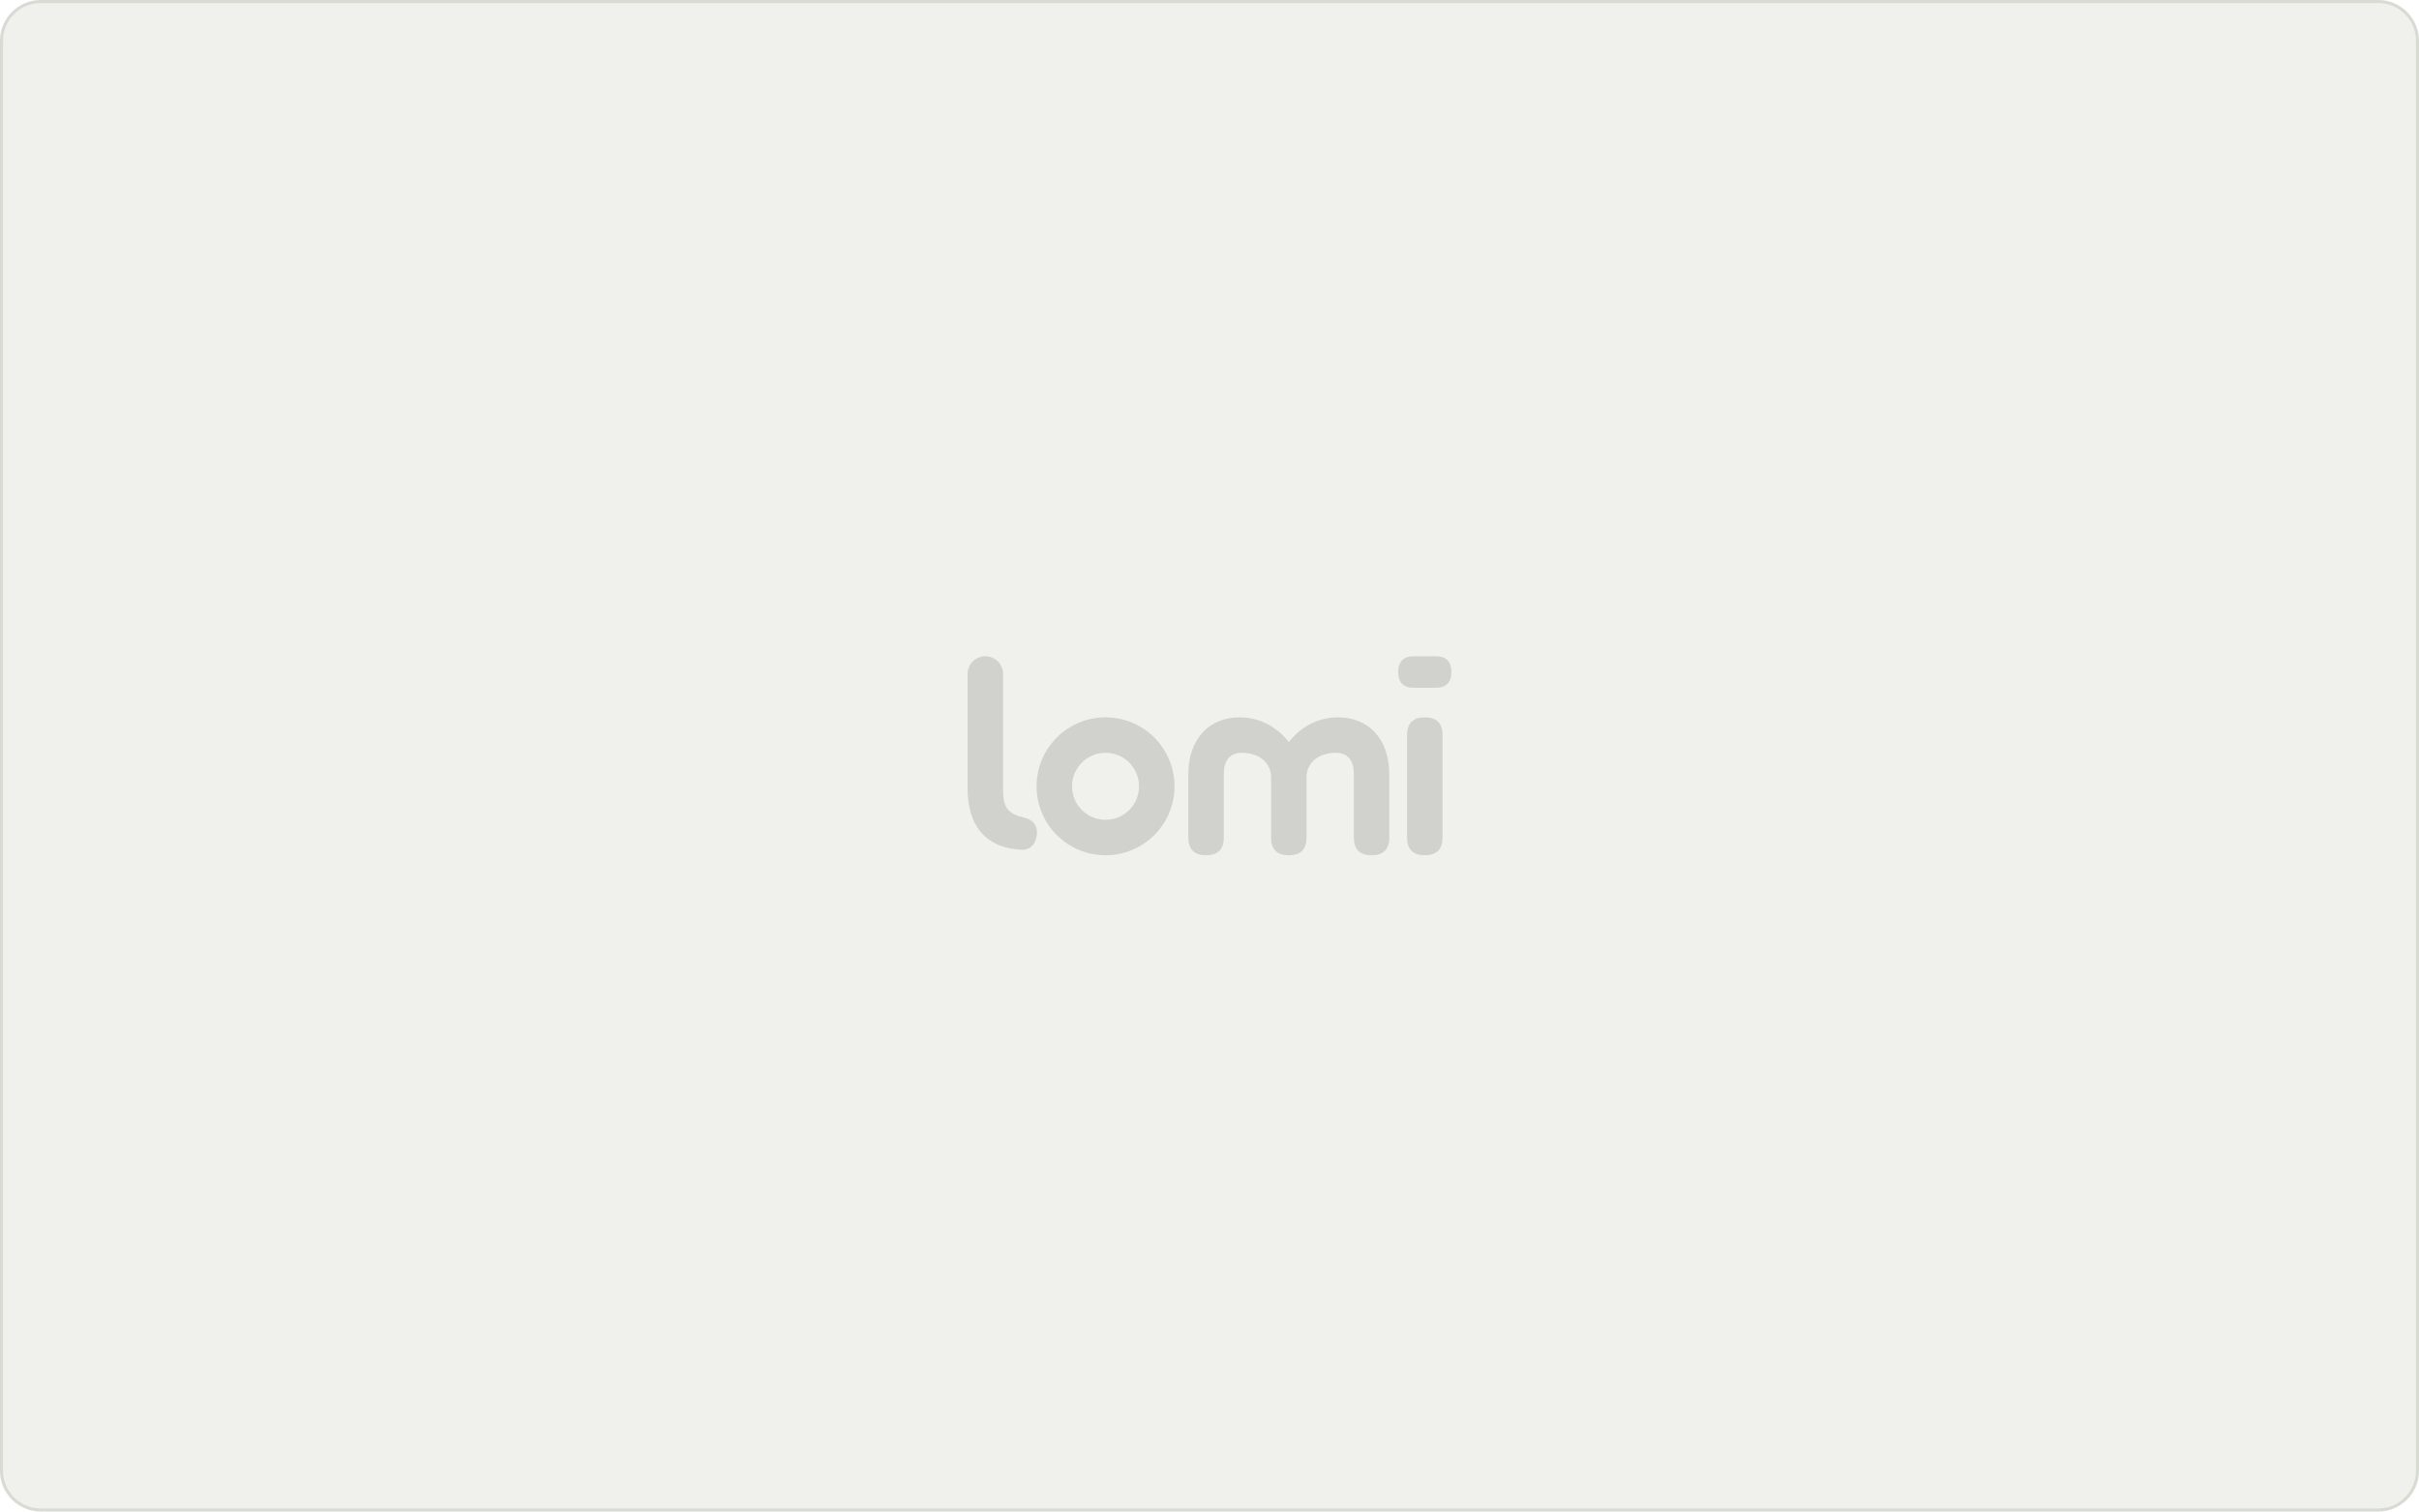
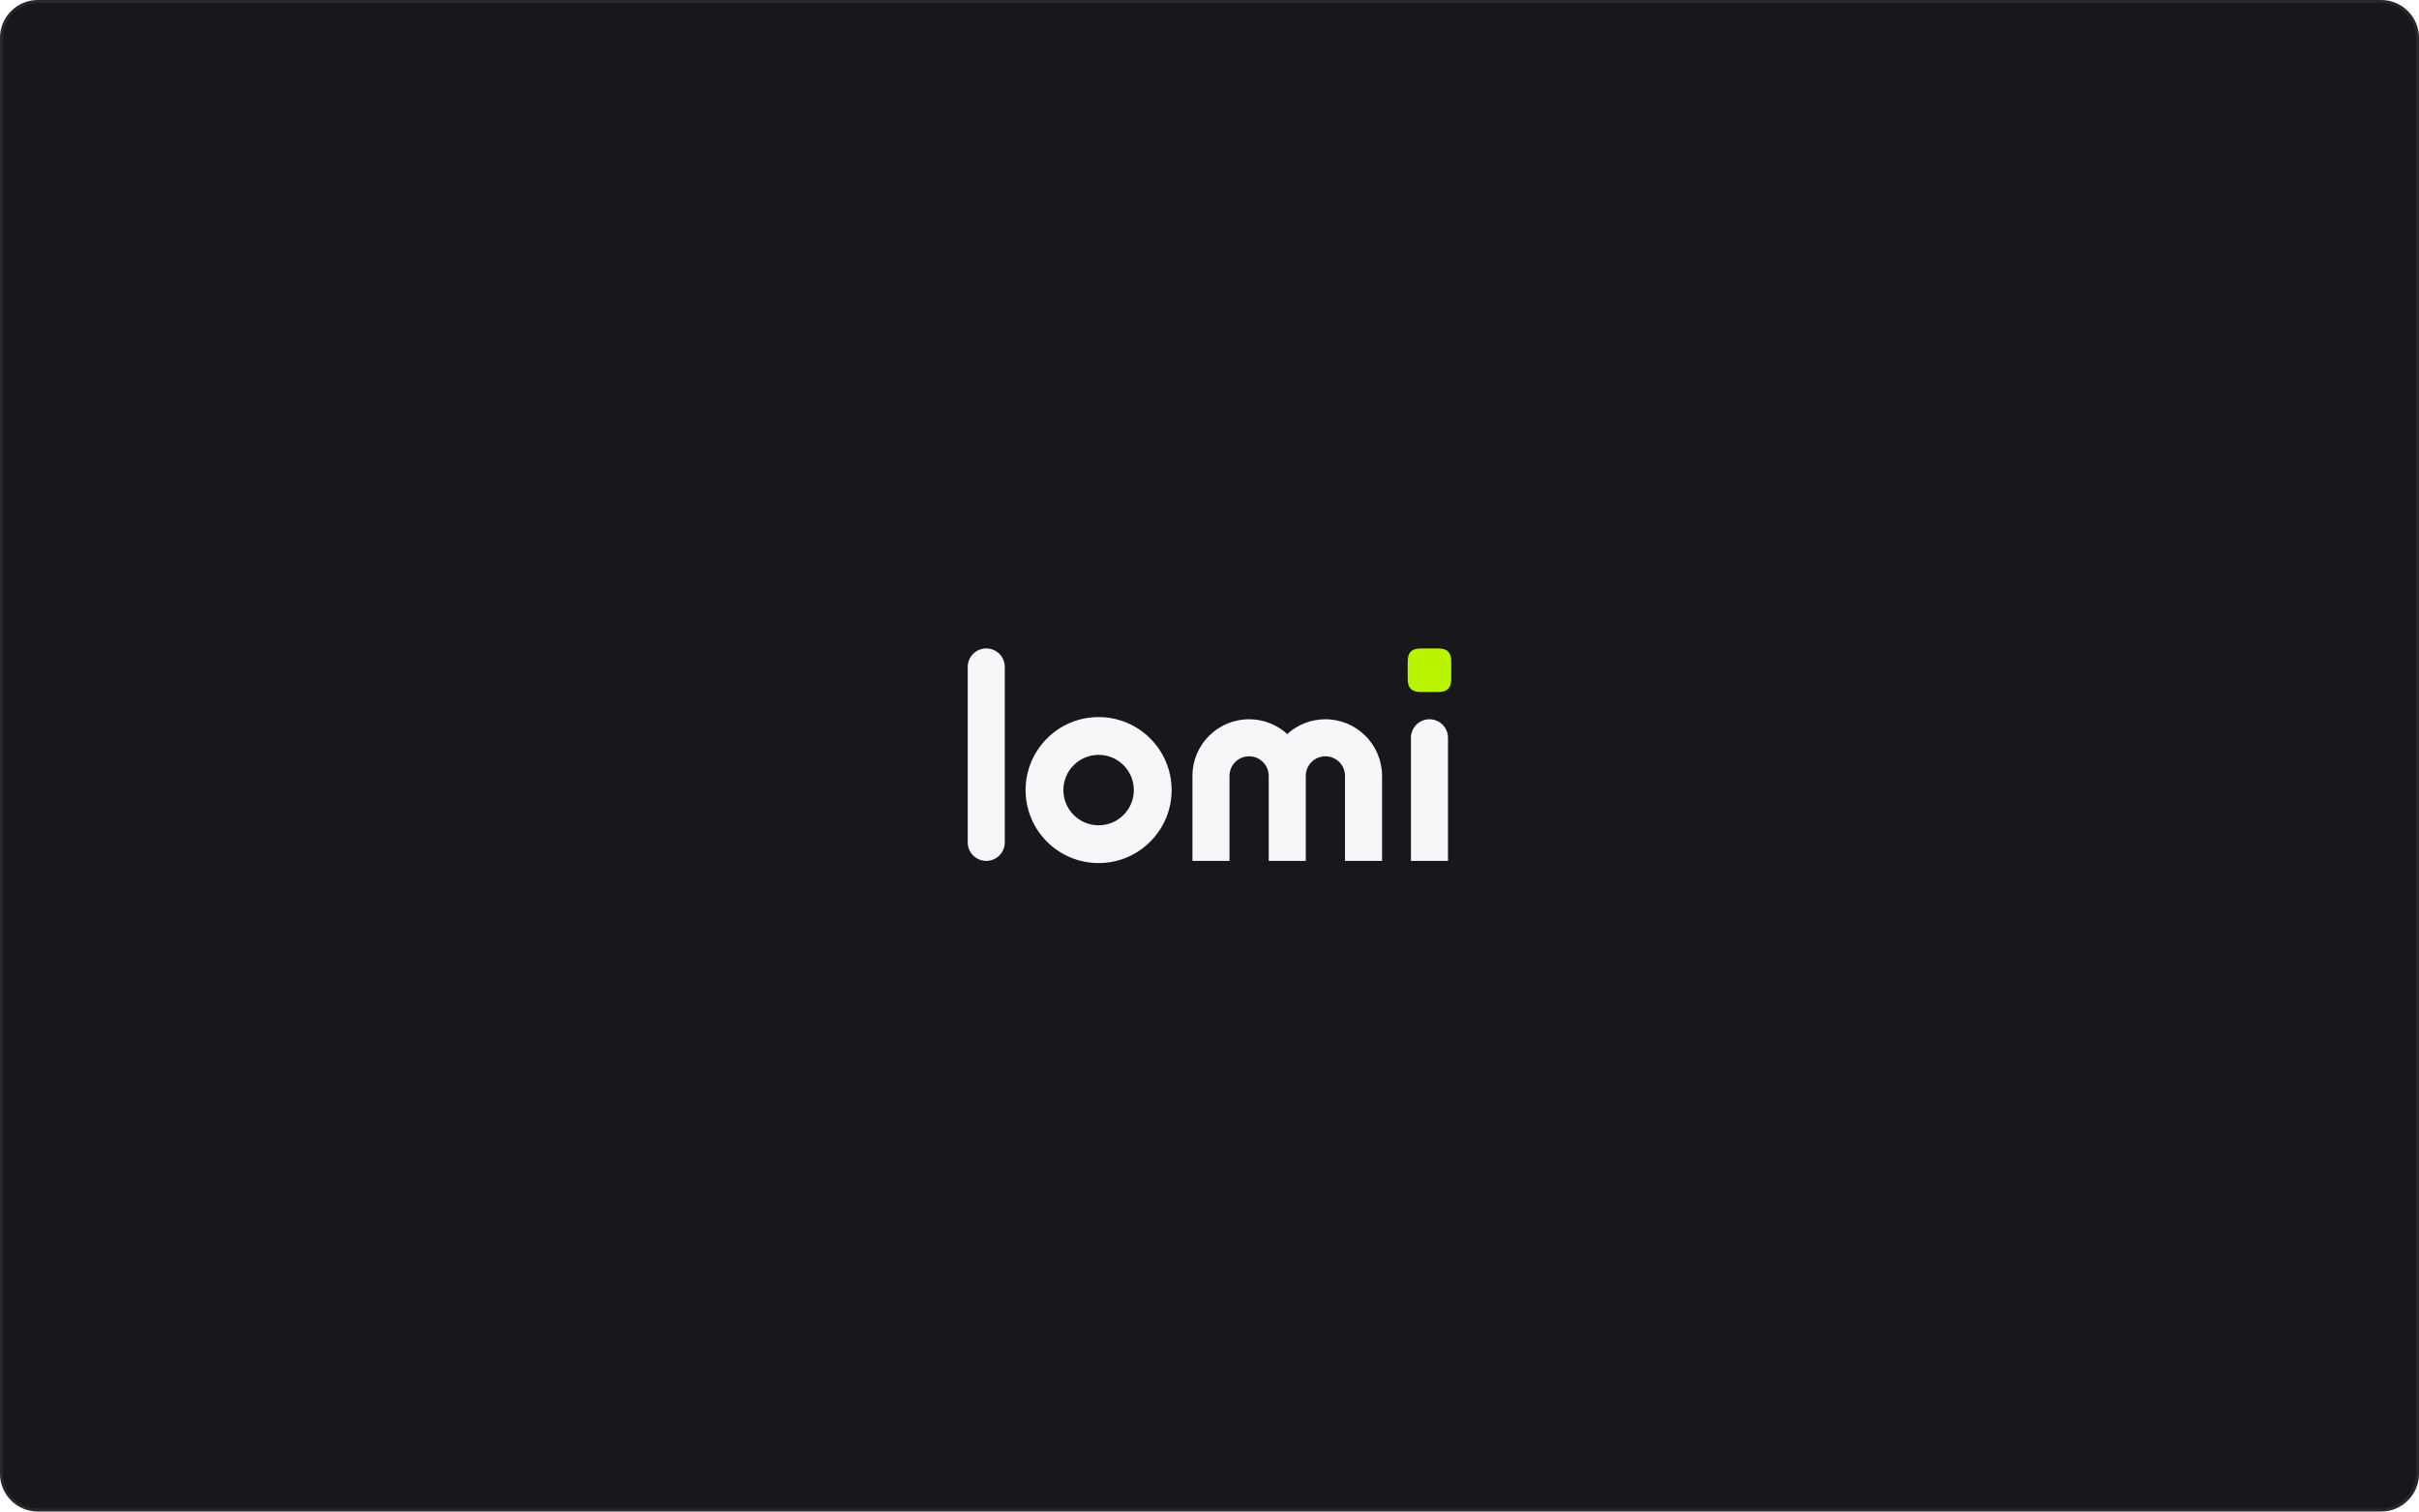
<svg xmlns="http://www.w3.org/2000/svg" width="1600" height="1000" viewBox="0 0 1600 1000">
-   <rect x="1" y="1" width="1598" height="998" rx="26" fill="#f0f1ec" stroke="#d7dbd2" stroke-width="2" />
-   <svg x="640" y="434" width="320" height="132" viewBox="40 40 491 202" aria-hidden="true" style="color:#d1d2ce">
-     <g transform="translate(40 40)">
-       <path d="M18 0 C28 0 36 8 36 18 V135 C36 154 41 160 58 164 C67 166 72 173 70 183 C68 193 62 198 50 196 C17 193 0 170 0 135 V18 C0 8 8 0 18 0 Z" fill="currentColor" fill-rule="evenodd" />
-       <path d="M140.0,62 C178.66,62 210,93.34 210,132.0 C210,170.66 178.66,202 140.0,202 C101.34,202 70,170.66 70,132.0 C70,93.34 101.34,62 140.0,62 Z M140.0,98 C158.778,98 174,113.222 174,132.0 C174,150.778 158.778,166 140.0,166 C121.222,166 106,150.778 106,132.0 C106,113.222 121.222,98 140.0,98 Z" fill="currentColor" fill-rule="evenodd" />
-       <path d="M224 184 V120 C224 84 245 62 276 62 C297 62 314 72 326 87 C338 72 355 62 376 62 C407 62 428 84 428 120 V184 Q428 202 410 202 Q392 202 392 184 V120 C392 106 386 98 374 98 C356 98 344 108 344 123 V184 Q344 202 326 202 Q308 202 308 184 V123 C308 108 296 98 278 98 C266 98 260 106 260 120 V184 Q260 202 242 202 Q224 202 224 184 Z" fill="currentColor" fill-rule="evenodd" />
-       <path d="M464,62 H464 Q482,62 482,80 V184 Q482,202 464,202 H464 Q446,202 446,184 V80 Q446,62 464,62 Z" fill="currentColor" fill-rule="evenodd" />
-       <path d="M453,0 H475 Q491,0 491,16 V16 Q491,32 475,32 H453 Q437,32 437,16 V16 Q437,0 453,0 Z" fill="currentColor" fill-rule="evenodd" />
-     </g>
+   <rect x="1" y="1" width="1598" height="998" rx="24" fill="#18181C" stroke="#27272D" stroke-width="2" />
+   <svg x="640" y="429" width="320" height="142" viewBox="0 0 1774.84 788.0" aria-hidden="true">
+     <path d="M1240.8 468C1240.8 428.2 1273 396 1312.8 396C1352.5 396 1384.8 428.2 1384.8 468V780H1520.8V467H1520.8C1520.2 352.6 1427.3 260 1312.8 260C1258.8 260 1209.7 280.5 1172.8 314.2C1135.8 280.5 1086.7 260 1032.8 260C918.2 260 825.3 352.6 824.8 467H824.8V780H960.8V468C960.8 428.2 993 396 1032.8 396C1072.5 396 1104.8 428.2 1104.8 468V780H1240.8ZM748.4 520C748.4 372 628.4 252 480.4 252C332.4 252 212.4 372 212.4 520C212.4 668 332.4 788 480.4 788C628.4 788 748.4 668 748.4 520ZM0 712C0 749.6 30.4 780 68 780C105.6 780 136 749.6 136 712V68C136 30.4 105.6 0 68 0C30.4 0 0 30.4 0 68ZM1626.8 780H1762.8V328C1762.8 290.4 1732.4 260 1694.8 260C1657.3 260 1626.8 290.4 1626.8 328ZM609.7 520C609.7 591.4 551.8 649.3 480.4 649.3C409 649.3 351.1 591.4 351.1 520C351.1 448.6 409 390.7 480.4 390.7C551.8 390.7 609.7 448.6 609.7 520Z" fill="#F7F7F9" />
+     <path d="M1774.8 62.4 1774.8 50.9 1774.6 45.2 1774.3 40.6 1773.9 36.6 1773.4 33.1 1772.8 29.9 1772 26.9 1771.1 24.2 1770.1 21.7 1769 19.4 1767.8 17.2 1766.4 15.1 1764.9 13.3 1763.3 11.5 1761.6 9.9 1759.7 8.4 1757.7 7.1 1755.5 5.8 1753.1 4.7 1750.6 3.7 1747.9 2.8 1745 2.1 1741.7 1.4 1738.2 0.9 1734.2 0.5 1729.6 0.2 1723.9 0.1 1712.4 0H1677.2L1665.8 0.1L1660 0.2L1655.4 0.5L1651.5 0.9L1647.9 1.4L1644.7 2.1L1641.8 2.8L1639.1 3.7L1636.5 4.7L1634.2 5.8L1632 7.1L1630 8.4L1628.1 9.9L1626.3 11.5L1624.7 13.3L1623.2 15.1L1621.9 17.2L1620.7 19.4L1619.5 21.7L1618.5 24.2L1617.7 26.9L1616.9 29.9L1616.3 33.1L1615.8 36.6L1615.4 40.6L1615.1 45.2L1614.9 50.9L1614.8 62.4V97.6L1614.9 109.1L1615.1 114.8L1615.4 119.4L1615.8 123.4L1616.3 126.9L1616.9 130.1L1617.7 133.1L1618.5 135.8L1619.5 138.3L1620.7 140.6L1621.9 142.8L1623.2 144.9L1624.7 146.7L1626.3 148.5L1628.1 150.1L1630 151.6L1632 152.9L1634.2 154.2L1636.5 155.3L1639.1 156.3L1641.8 157.2L1644.7 157.9L1647.9 158.6L1651.5 159.1L1655.4 159.5L1660 159.8L1665.8 159.9L1677.2 160H1712.4L1723.9 159.9L1729.6 159.8L1734.2 159.5L1738.2 159.1L1741.7 158.6L1745 157.9L1747.9 157.2L1750.6 156.3L1753.1 155.3L1755.5 154.2L1757.7 152.9L1759.7 151.6L1761.6 150.1L1763.3 148.5L1764.9 146.7L1766.4 144.9L1767.8 142.8L1769 140.6L1770.1 138.3L1771.1 135.8L1772 133.1L1772.8 130.1L1773.4 126.9L1773.9 123.4L1774.3 119.4L1774.6 114.8L1774.8 109.1L1774.8 97.6Z" fill="#B9F500" />
  </svg>
</svg>
